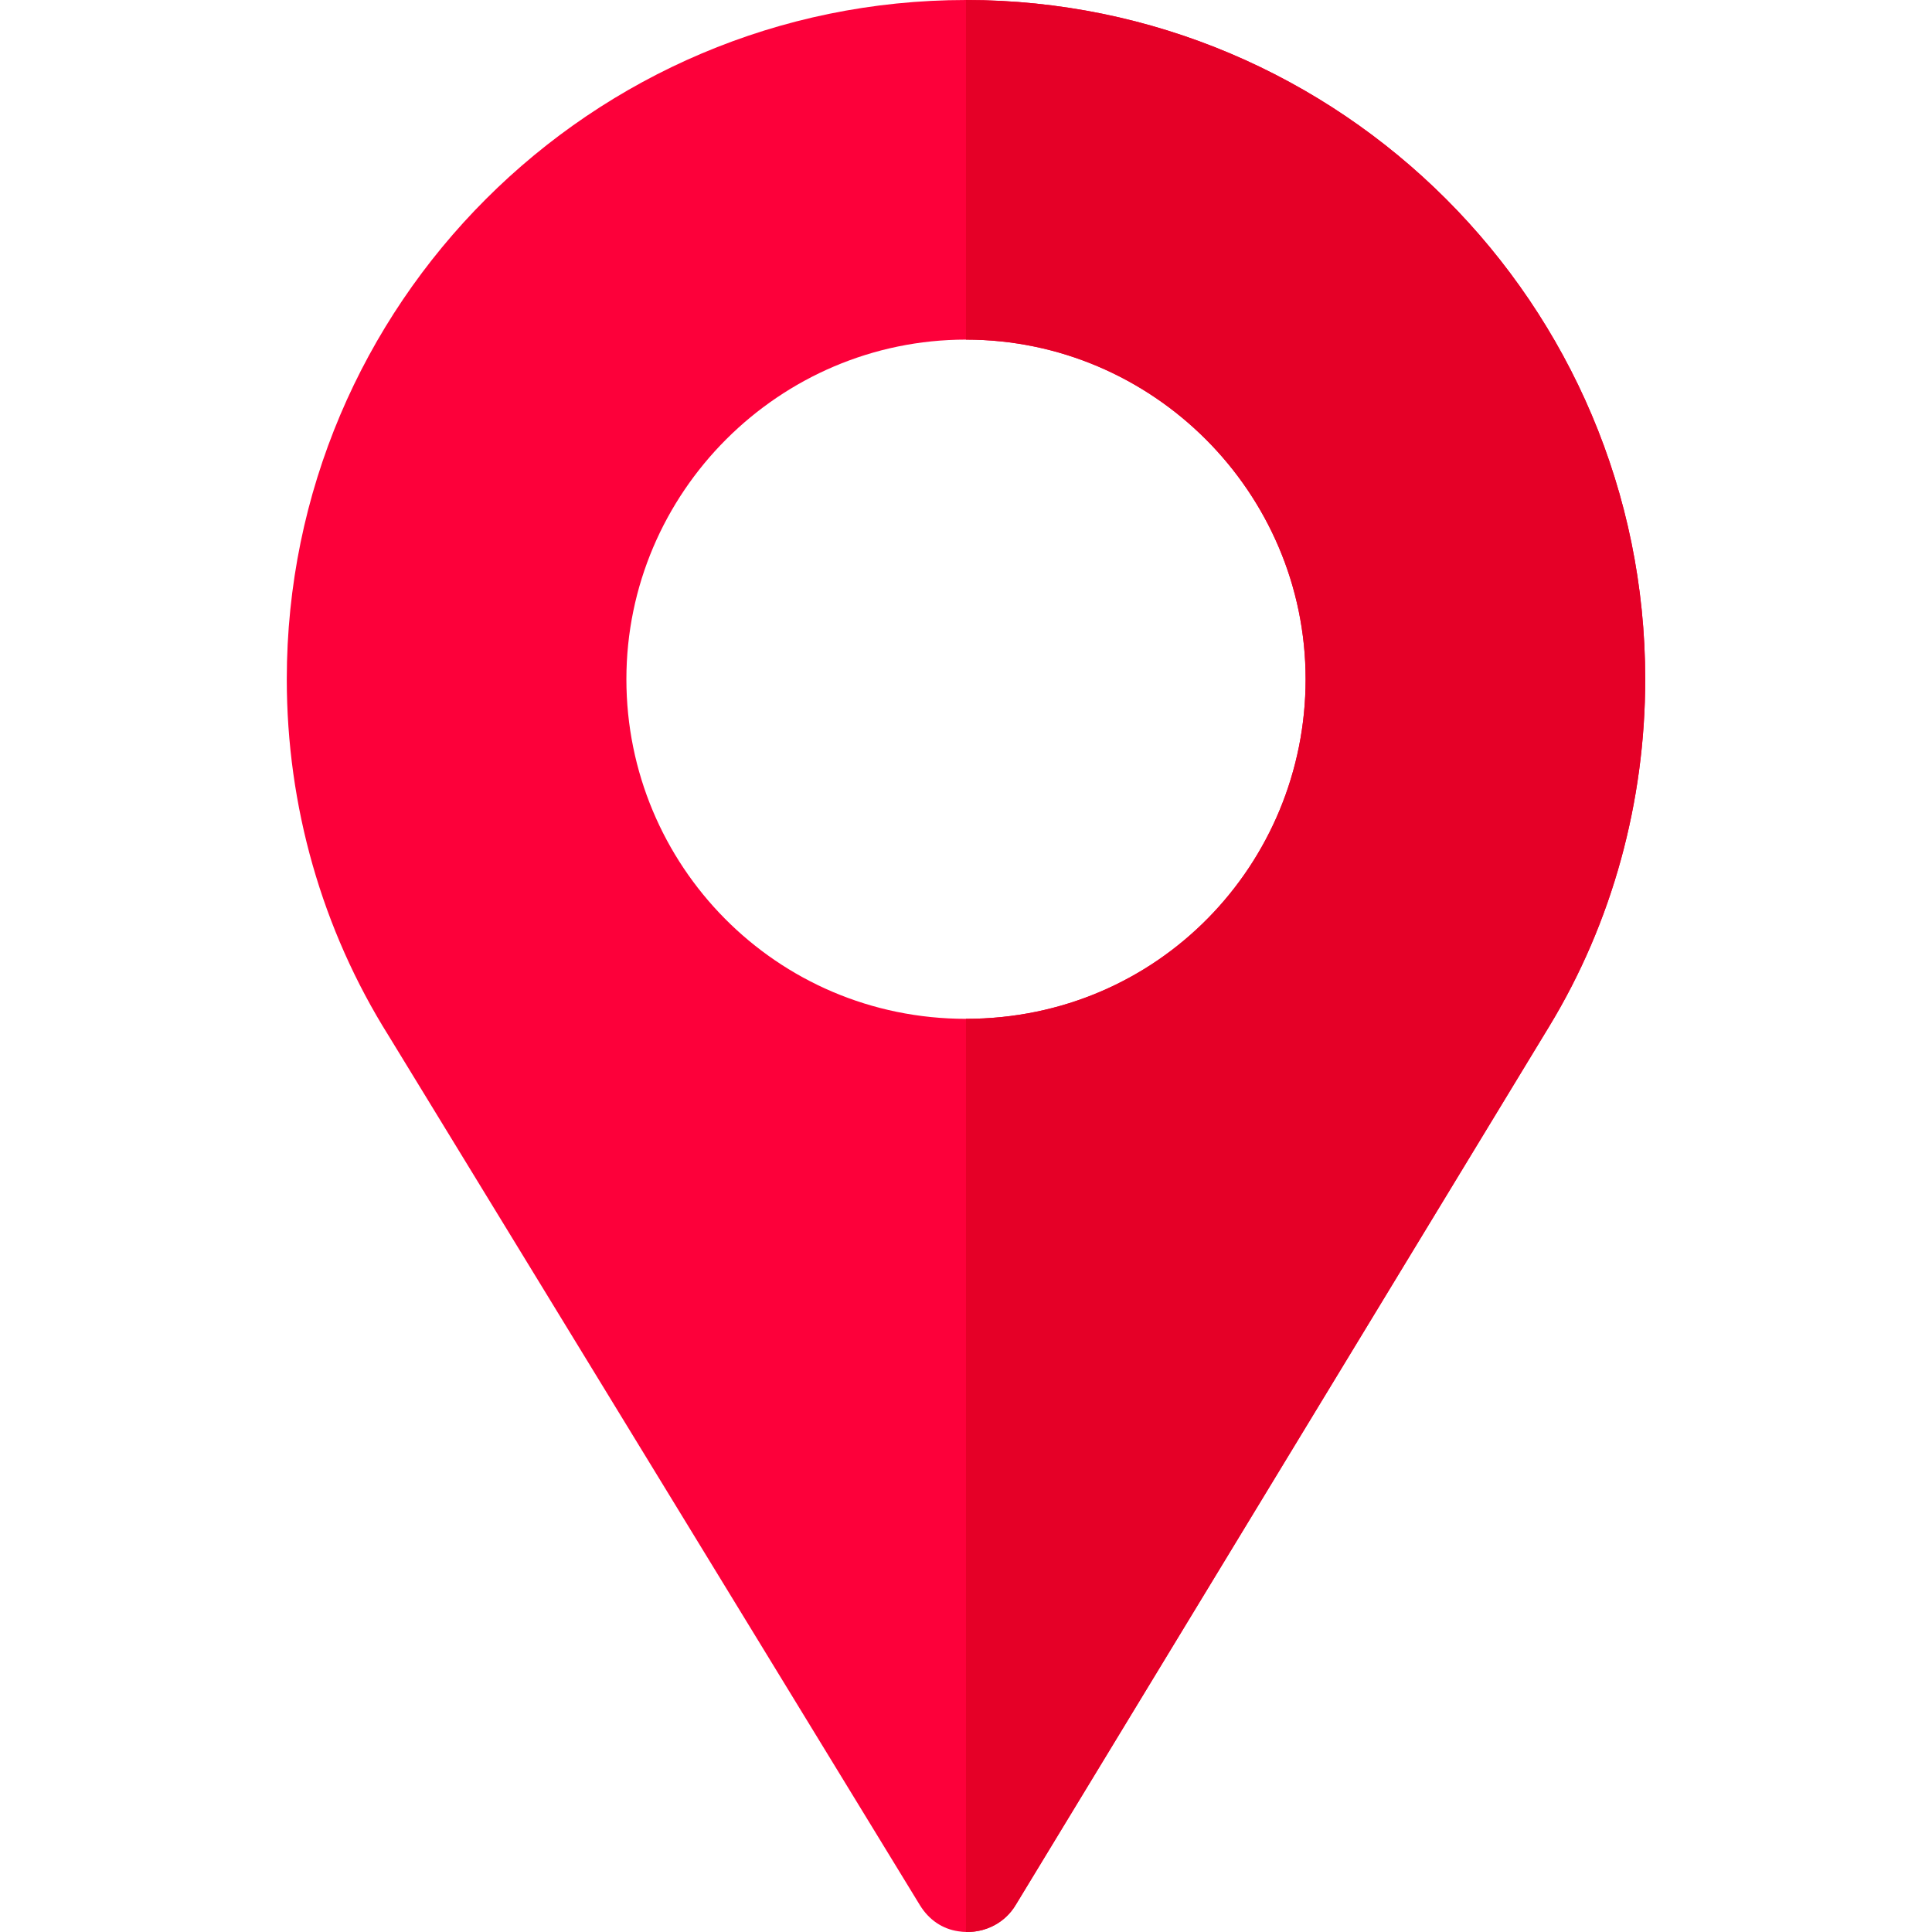
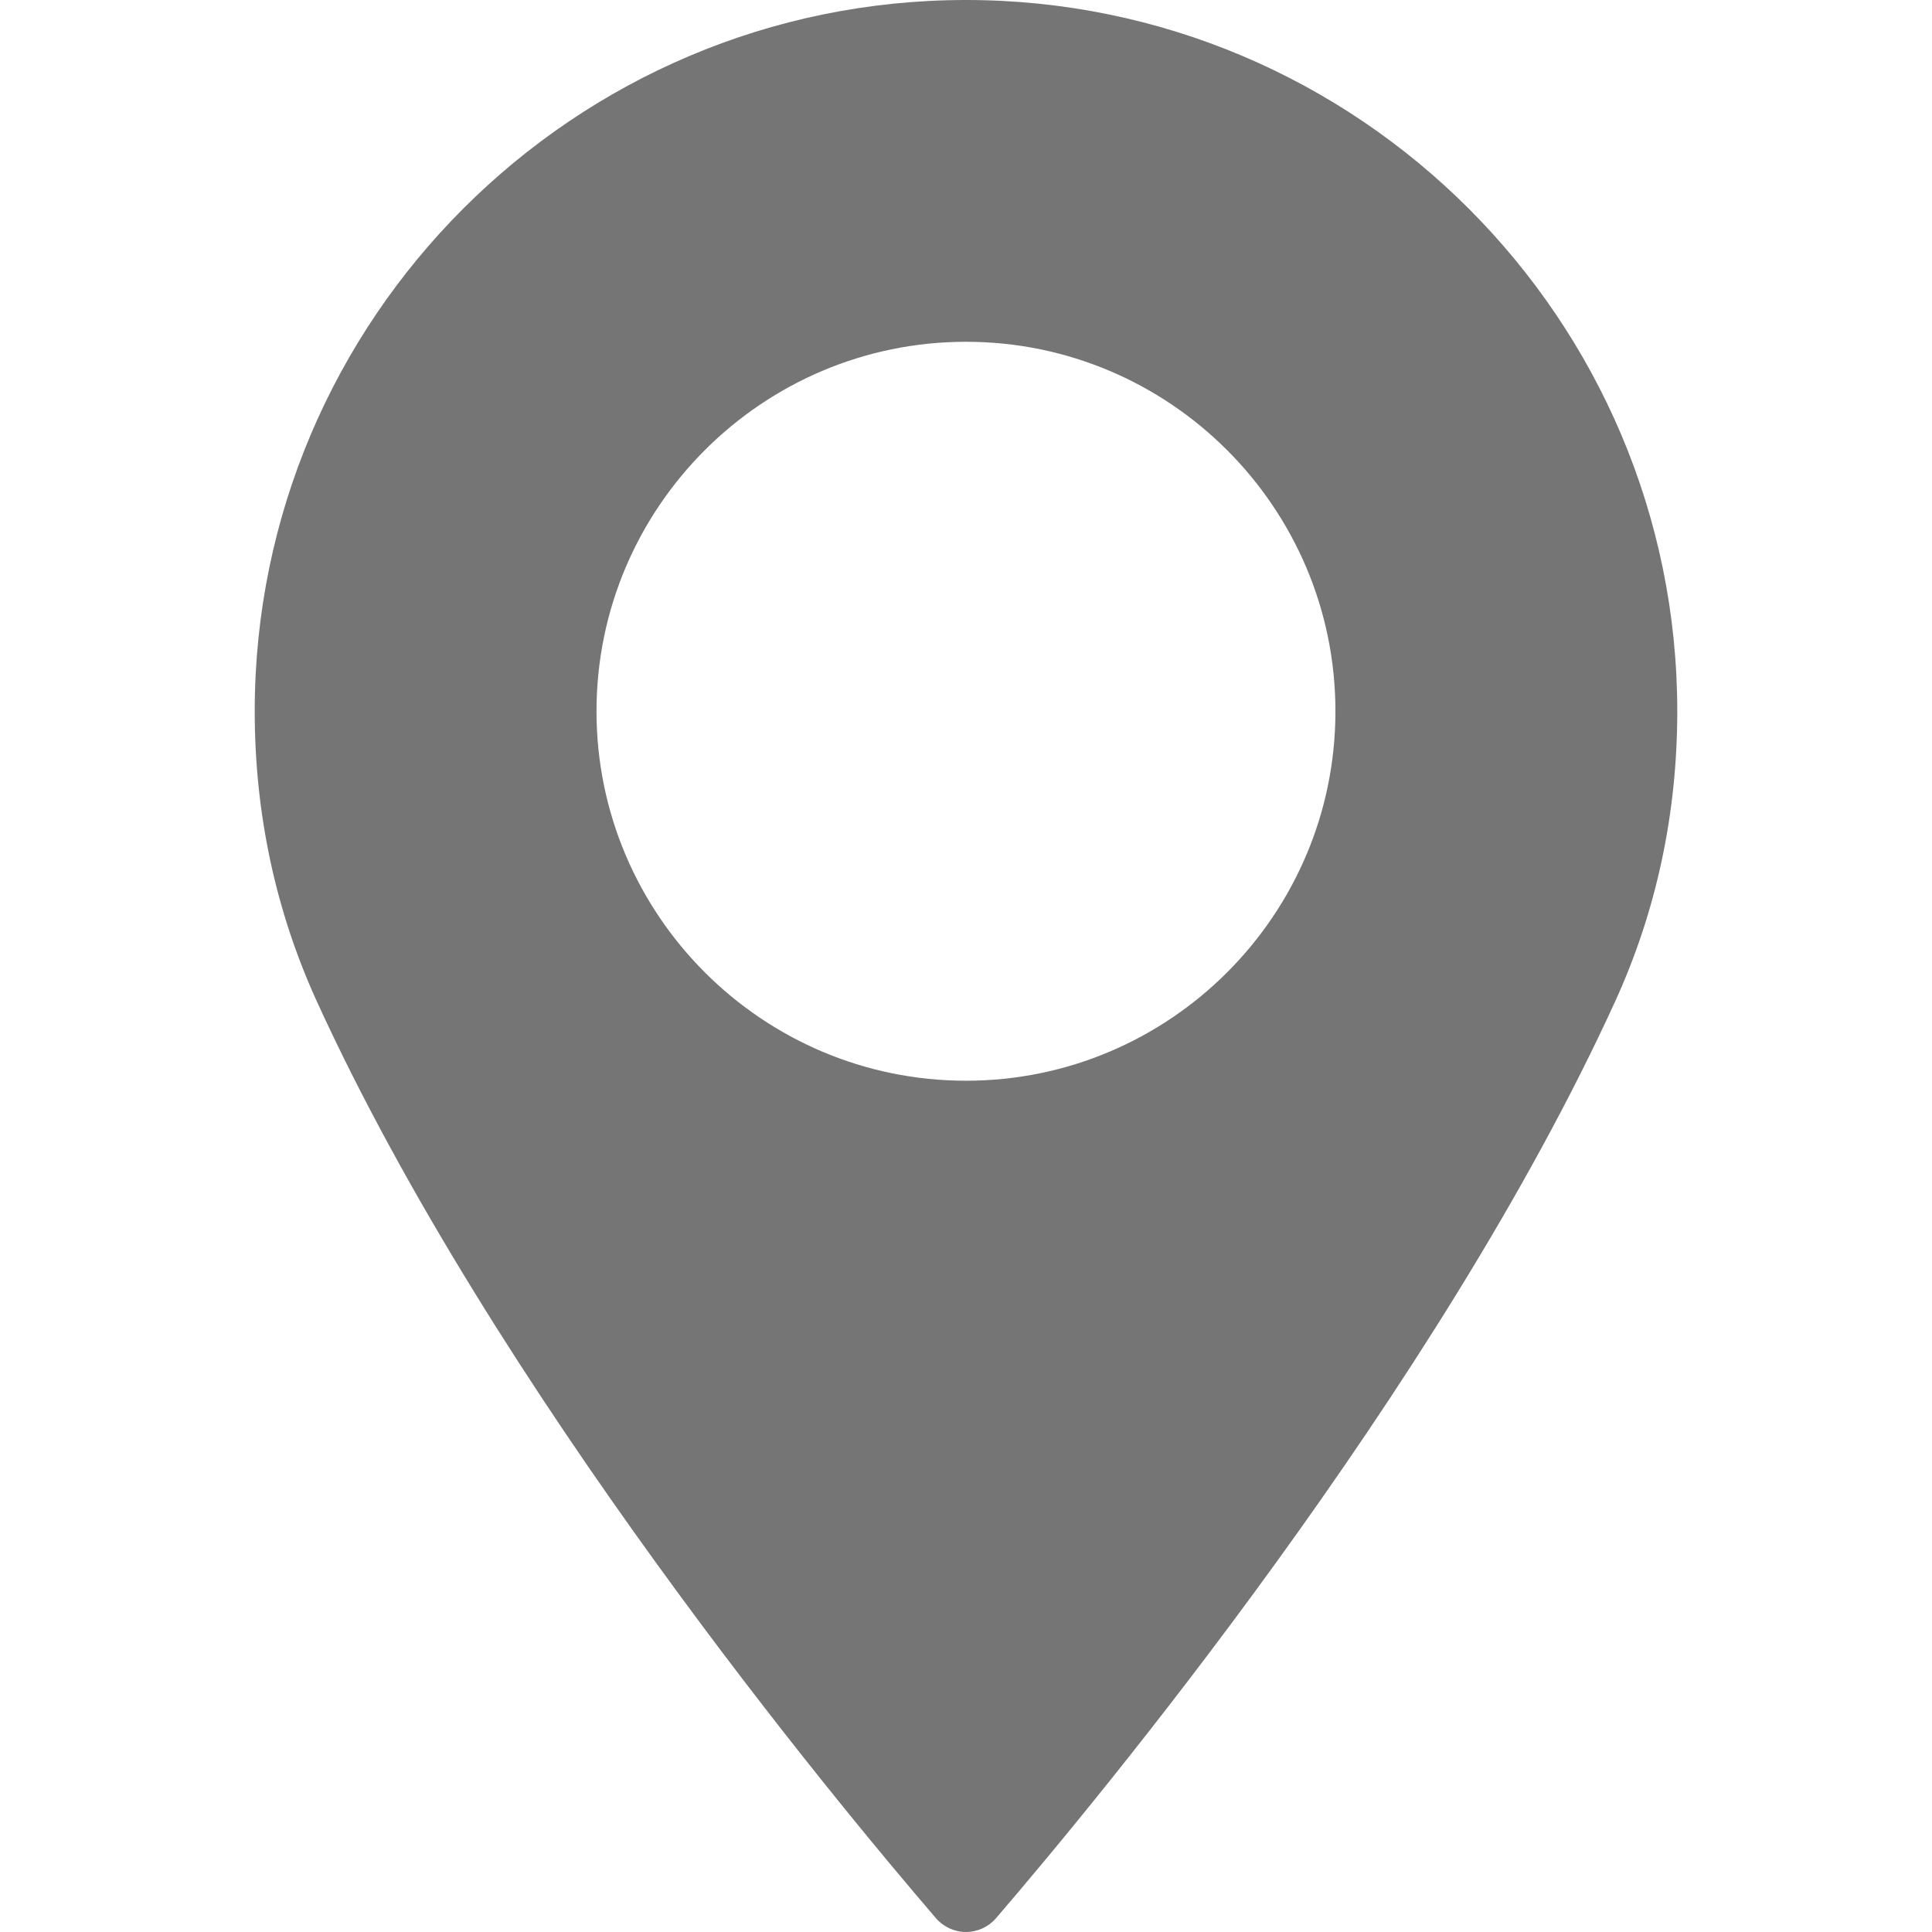
- <svg xmlns="http://www.w3.org/2000/svg" version="1.1" id="Capa_1" x="0px" y="0px" viewBox="0 0 512 512" style="enable-background:new 0 0 512 512;" xml:space="preserve" width="512px" height="512px" class="">
+ <svg xmlns="http://www.w3.org/2000/svg" version="1.1" id="Capa_1" x="0px" y="0px" width="512px" height="512px" viewBox="0 0 97.713 97.713" style="enable-background:new 0 0 97.713 97.713;" xml:space="preserve" class="">
  <g>
-     <path style="fill:#FD003A;" d="M256,0C156.698,0,76,80.7,76,180c0,33.6,9.302,66.301,27.001,94.501l140.797,230.414  c2.402,3.9,6.002,6.301,10.203,6.901c5.698,0.899,12.001-1.5,15.3-7.2l141.2-232.516C427.299,244.501,436,212.401,436,180  C436,80.7,355.302,0,256,0z M256,270c-50.398,0-90-40.8-90-90c0-49.501,40.499-90,90-90s90,40.499,90,90  C346,228.9,306.999,270,256,270z" data-original="#FD003A" class="" />
-     <path style="fill:#E50027" d="M256,0v90c49.501,0,90,40.499,90,90c0,48.9-39.001,90-90,90v241.991  c5.119,0.119,10.383-2.335,13.3-7.375L410.5,272.1c16.799-27.599,25.5-59.699,25.5-92.1C436,80.7,355.302,0,256,0z" data-original="#E50027" class="active-path" />
+     <g>
+       <path d="M48.855,0C29.021,0,12.883,16.138,12.883,35.974c0,5.174,1.059,10.114,3.146,14.684   c8.994,19.681,26.238,40.46,31.31,46.359c0.38,0.441,0.934,0.695,1.517,0.695s1.137-0.254,1.517-0.695   c5.07-5.898,22.314-26.676,31.311-46.359c2.088-4.57,3.146-9.51,3.146-14.684C84.828,16.138,68.69,0,48.855,0z M48.855,54.659   c-10.303,0-18.686-8.383-18.686-18.686c0-10.304,8.383-18.687,18.686-18.687s18.686,8.383,18.686,18.687   C67.542,46.276,59.159,54.659,48.855,54.659z" data-original="#000000" class="active-path" data-old_color="#000000" fill="#757575" />
+     </g>
  </g>
</svg>
